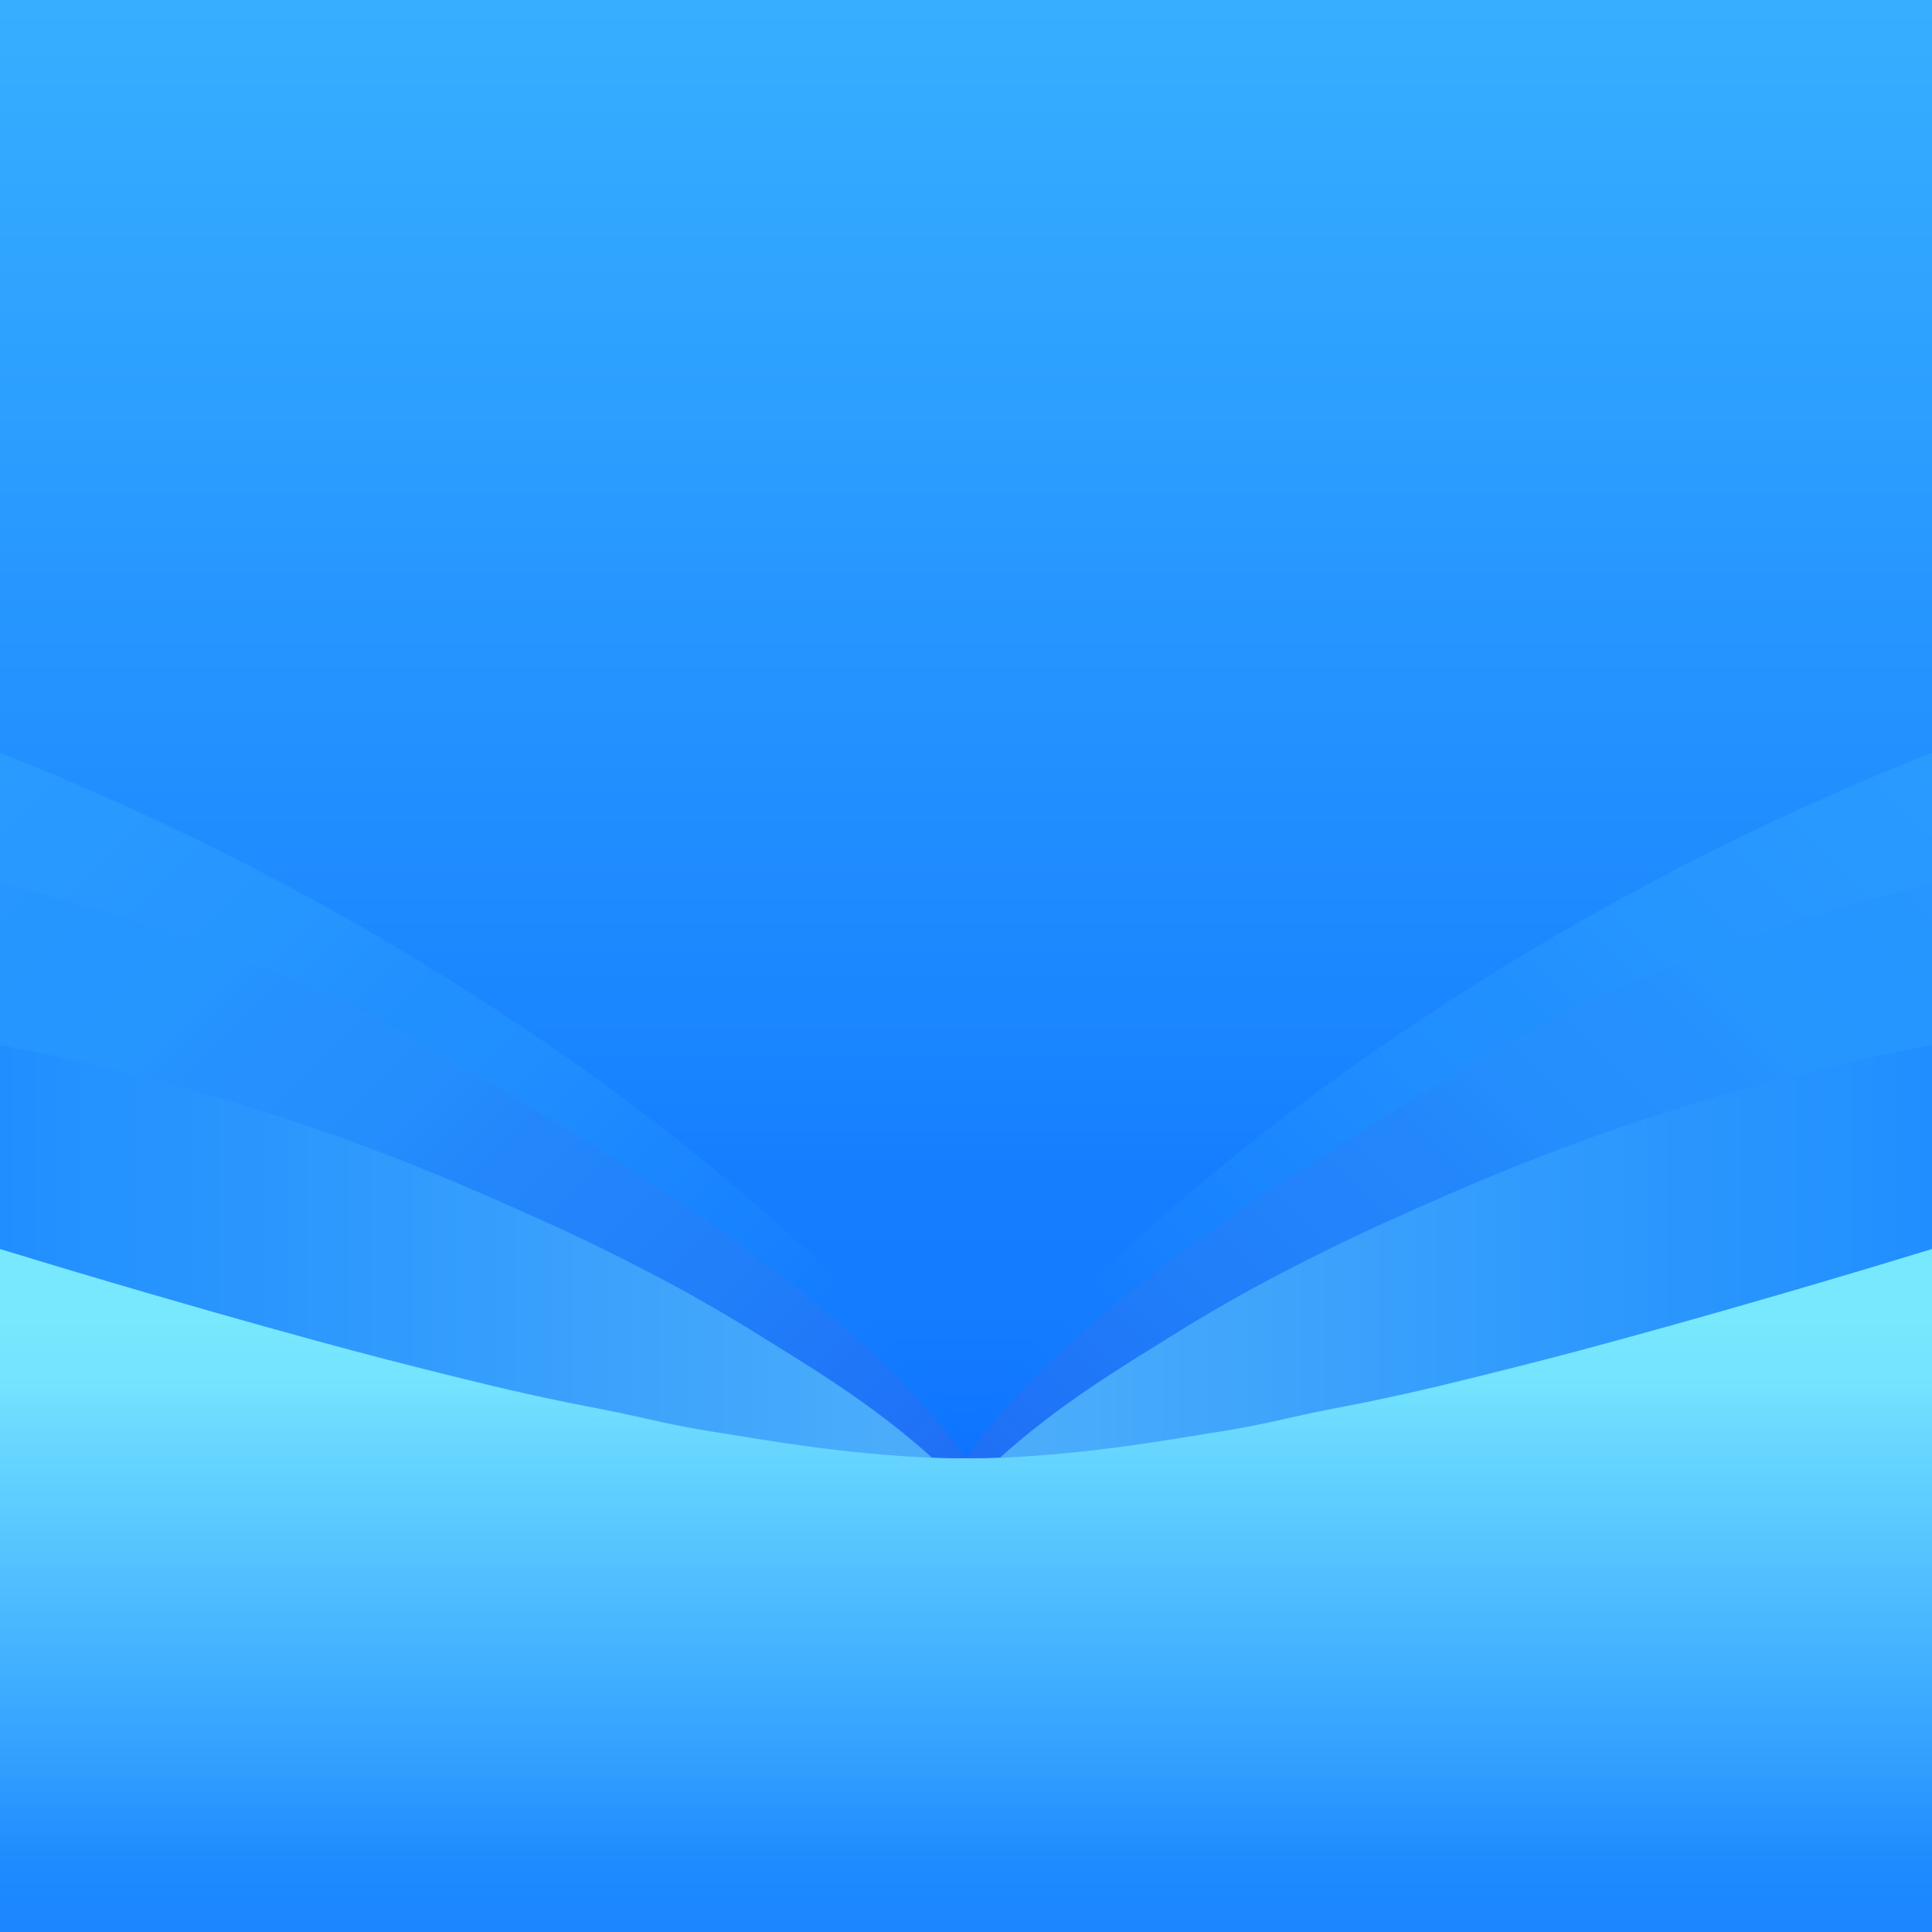
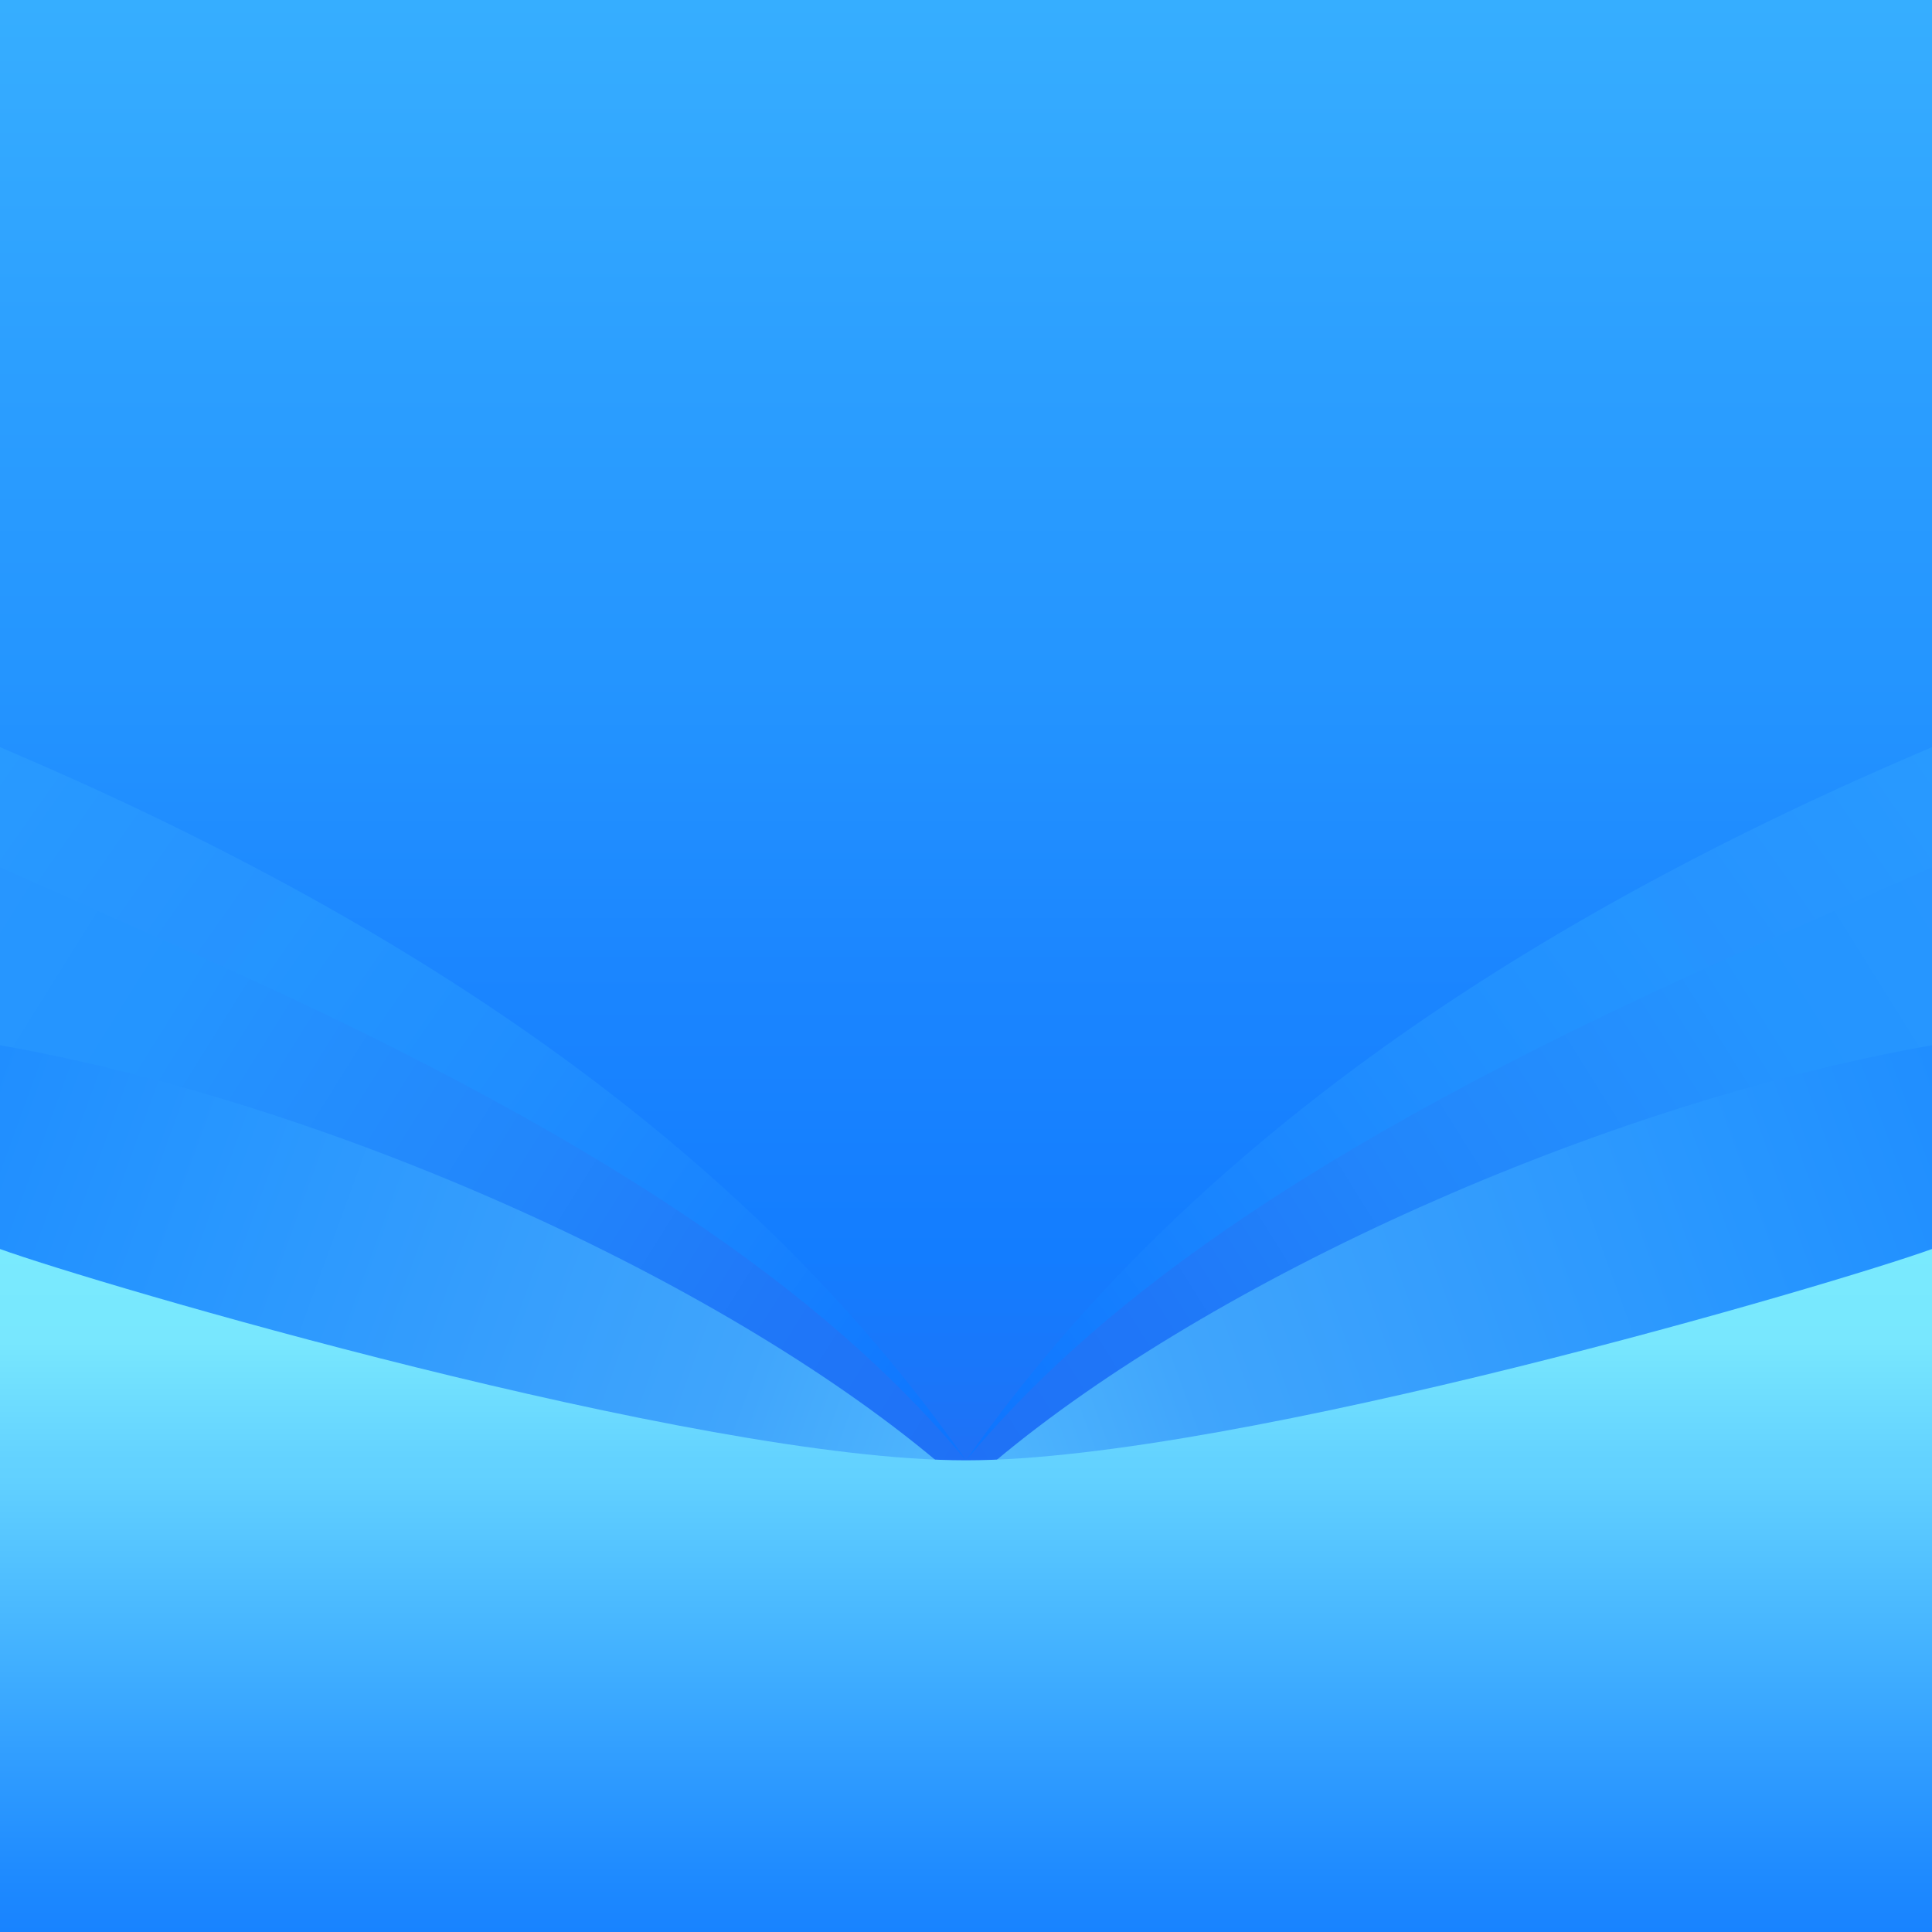
- <svg xmlns="http://www.w3.org/2000/svg" version="1.1" id="图层_1" x="0px" y="0px" viewBox="0 0 108 108" enable-background="new 0 0 108 108" xml:space="preserve">
-   <g>
-     <linearGradient id="SVGID_1_" gradientUnits="userSpaceOnUse" x1="54" y1="108" x2="54" y2="26.473" gradientTransform="matrix(1 0 0 -1 0 108)">
-       <stop offset="0" style="stop-color:#37AFFF" />
-       <stop offset="0.1" style="stop-color:#33A9FF" />
-       <stop offset="0.2" style="stop-color:#2FA3FF" />
-       <stop offset="0.25" style="stop-color:#2DA1FF" />
-       <stop offset="0.4" style="stop-color:#2797FF" />
-       <stop offset="0.5" style="stop-color:#2391FF" />
-       <stop offset="0.75" style="stop-color:#1883FF" />
-       <stop offset="0.8" style="stop-color:#157EFF" />
-       <stop offset="0.9" style="stop-color:#147CFF" />
-       <stop offset="1" style="stop-color:#0E74FF" />
+ <svg xmlns="http://www.w3.org/2000/svg" xmlns:xlink="http://www.w3.org/1999/xlink" viewBox="0 0 108 108">
+   <defs>
+     <style>.st0{fill:url(#b);}.st1{fill:none;}.st2{fill:url(#h);}.st3{fill:url(#g);}.st4{fill:url(#f);}.st5{fill:url(#a);}.st6{fill:url(#d);}.st7{fill:url(#c);}.st8{fill:url(#e);}.st9{clip-path:url(#clippath);}</style>
+     <clipPath id="clippath">
+       <rect class="st1" width="108" height="108" />
+     </clipPath>
+     <linearGradient id="a" x1="54" y1="-27" x2="54" y2="135" gradientUnits="userSpaceOnUse">
+       <stop offset=".167" stop-color="#36aeff" />
+       <stop offset=".2" stop-color="#34aaff" />
+       <stop offset=".3" stop-color="#2b9eff" />
+       <stop offset=".4" stop-color="#2495ff" />
+       <stop offset=".5" stop-color="#1b86ff" />
+       <stop offset=".6" stop-color="#137dff" />
+       <stop offset=".671" stop-color="#1f71f6" />
    </linearGradient>
-     <polygon fill="url(#SVGID_1_)" points="108,0 0,0 0,81.527 108,81.527  " />
+     <linearGradient id="b" x1="28.126" y1="151.415" x2="156.743" y2="61.356" gradientUnits="userSpaceOnUse">
+       <stop offset=".39" stop-color="#0e75ff" />
+       <stop offset=".4" stop-color="#0e75ff" />
+       <stop offset=".5" stop-color="#1883ff" />
+       <stop offset=".6" stop-color="#208eff" />
+       <stop offset=".7" stop-color="#2495ff" />
+       <stop offset=".71" stop-color="#2693ff" />
+       <stop offset=".817" stop-color="#289aff" />
+     </linearGradient>
+     <linearGradient id="c" x1="232.973" y1="151.415" x2="361.59" y2="61.356" gradientTransform="translate(312.8472) rotate(-180) scale(1 -1)" xlink:href="#b" />
+     <linearGradient id="d" x1="20.289" y1="152.714" x2="155.031" y2="68.518" gradientUnits="userSpaceOnUse">
+       <stop offset=".417" stop-color="#1f71f6" />
+       <stop offset=".5" stop-color="#1f77f8" />
+       <stop offset=".6" stop-color="#2286fb" />
+       <stop offset=".7" stop-color="#2490fe" />
+       <stop offset=".741" stop-color="#2495ff" />
+       <stop offset=".816" stop-color="#2796ff" />
+     </linearGradient>
+     <linearGradient id="e" x1="189.996" y1="152.714" x2="324.738" y2="68.518" gradientTransform="translate(277.7075) rotate(-180) scale(1 -1)" xlink:href="#d" />
+     <linearGradient id="f" x1="-139.47" y1="83.656" x2="12.865" y2="139.101" gradientTransform="translate(15.5137) rotate(-180) scale(1 -1)" gradientUnits="userSpaceOnUse">
+       <stop offset=".219" stop-color="#208eff" />
+       <stop offset=".3" stop-color="#2796ff" />
+       <stop offset=".4" stop-color="#349dfd" />
+       <stop offset=".5" stop-color="#40a5fc" />
+       <stop offset=".571" stop-color="#4eb5fd" />
+     </linearGradient>
+     <linearGradient id="g" x1="-46.984" y1="83.656" x2="105.351" y2="139.101" gradientTransform="matrix(1,0,0,1,0,0)" xlink:href="#f" />
+     <linearGradient id="h" x1="54" y1="59.993" x2="54" y2="135" gradientUnits="userSpaceOnUse">
+       <stop offset=".131" stop-color="#79eafe" />
+       <stop offset=".2" stop-color="#78e7fe" />
+       <stop offset=".288" stop-color="#63d2ff" />
+       <stop offset=".3" stop-color="#62d1ff" />
+       <stop offset=".4" stop-color="#4ab9ff" />
+       <stop offset=".5" stop-color="#33a0ff" />
+       <stop offset=".6" stop-color="#1e8aff" />
+       <stop offset=".64" stop-color="#1883ff" />
+     </linearGradient>
+   </defs>
+   <g class="st9">
    <g>
-       <linearGradient id="SVGID_00000058563594455711269300000009039774196659820735_" gradientUnits="userSpaceOnUse" x1="-519.499" y1="60.419" x2="-472.776" y2="13.697" gradientTransform="matrix(-1 0 0 -1 -406 108)">
-         <stop offset="0" style="stop-color:#299BFF" />
-         <stop offset="0.1" style="stop-color:#2899FF" />
-         <stop offset="0.2" style="stop-color:#2797FF" />
-         <stop offset="0.25" style="stop-color:#2696FF" />
-         <stop offset="0.4" style="stop-color:#2190FF" />
-         <stop offset="0.5" style="stop-color:#208EFF" />
-         <stop offset="0.75" style="stop-color:#1781FF" />
-         <stop offset="0.8" style="stop-color:#157EFF" />
-         <stop offset="0.9" style="stop-color:#127AFF" />
-         <stop offset="1" style="stop-color:#0E74FF" />
-       </linearGradient>
-       <path fill="url(#SVGID_00000058563594455711269300000009039774196659820735_)" d="M54,81.527h54V42.082    c-6.952,2.751-14.565,6.34-22.465,11.061c-4.347,2.598-7.985,5.108-8.754,5.641c-1.578,1.093-5.787,4.114-9.176,6.981    C64.084,68.743,54,77.242,54,81.527" />
-       <linearGradient id="SVGID_00000084498860639272330130000000381445610049808549_" gradientUnits="userSpaceOnUse" x1="-5.499" y1="60.419" x2="41.224" y2="13.697" gradientTransform="matrix(1 0 0 -1 0 108)">
-         <stop offset="0" style="stop-color:#299BFF" />
-         <stop offset="0.1" style="stop-color:#2899FF" />
-         <stop offset="0.2" style="stop-color:#2797FF" />
-         <stop offset="0.25" style="stop-color:#2696FF" />
-         <stop offset="0.4" style="stop-color:#2190FF" />
-         <stop offset="0.5" style="stop-color:#208EFF" />
-         <stop offset="0.75" style="stop-color:#1781FF" />
-         <stop offset="0.8" style="stop-color:#157EFF" />
-         <stop offset="0.9" style="stop-color:#127AFF" />
-         <stop offset="1" style="stop-color:#0E74FF" />
-       </linearGradient>
-       <path fill="url(#SVGID_00000084498860639272330130000000381445610049808549_)" d="M54,81.527H0V42.082    c6.952,2.751,14.565,6.34,22.465,11.061c4.347,2.598,7.985,5.108,8.754,5.641c1.578,1.093,5.787,4.114,9.176,6.981    C43.916,68.743,54,77.242,54,81.527" />
+       <rect class="st5" x="-27" y="-27" width="162" height="162" />
+       <g>
+         <path class="st0" d="M54,81.633c12.465-17.802,31.61-30.363,54-39.867l27-11.461v104.695H16.632l37.368-53.367Z" />
+         <path class="st7" d="M54,81.633C41.535,63.831,22.39,51.27,0,41.766l-27-11.461v104.695s118.368,0,118.368,0l-37.368-53.367Z" />
+       </g>
+       <g>
+         <path class="st6" d="M97.031,53.367c-25.19,11.215-36.285,20.226-43.031,28.266l-44.781,53.367h125.781s0-98.538,0-98.538l-37.969,16.905Z" />
+         <path class="st8" d="M10.969,53.367c25.19,11.215,36.285,20.226,43.031,28.266l44.781,53.367H-27s0-98.538,0-98.538L10.969,53.367Z" />
+       </g>
+       <g>
+         <path class="st4" d="M108,58.43c-18.673,3.293-40.255,13.123-52.312,23.203L-7.913,135h142.913s0-81.331,0-81.331l-27,4.761Z" />
+         <path class="st3" d="M0,58.43c18.673,3.293,40.255,13.123,52.312,23.203l63.6,53.367H-27V53.669L0,58.43Z" />
+       </g>
+       <path class="st2" d="M135,59.993v75.007H-27V59.993L0,69.82c5.153,1.875,38.812,11.812,54,11.812s48.847-9.937,54-11.812l27-9.828Z" />
    </g>
-     <g>
-       <linearGradient id="SVGID_00000150824066012111532940000004267650245325743235_" gradientUnits="userSpaceOnUse" x1="-516.413" y1="56.228" x2="-473.329" y2="13.144" gradientTransform="matrix(-1 0 0 -1 -406 108)">
-         <stop offset="0" style="stop-color:#2797FF" />
-         <stop offset="0.1" style="stop-color:#2595FF" />
-         <stop offset="0.2" style="stop-color:#2696FF" />
-         <stop offset="0.25" style="stop-color:#2591FE" />
-         <stop offset="0.4" style="stop-color:#258EFD" />
-         <stop offset="0.5" style="stop-color:#2387FB" />
-         <stop offset="0.75" style="stop-color:#207EF9" />
-         <stop offset="0.8" style="stop-color:#207BF8" />
-         <stop offset="0.9" style="stop-color:#1F75F7" />
-         <stop offset="1" style="stop-color:#206FF5" />
-       </linearGradient>
-       <path fill="url(#SVGID_00000150824066012111532940000004267650245325743235_)" d="M54,81.527h54V49.359    c-6.847,1.748-15.423,4.462-22.676,8.442c-1.529,0.839-4.67,2.651-8.068,4.746c-1.13,0.696-5.609,3.457-8.807,5.719    C64.895,70.779,58.042,75.803,54,81.527" />
-       <linearGradient id="SVGID_00000092415808265749153060000016992414398267172228_" gradientUnits="userSpaceOnUse" x1="-2.413" y1="56.228" x2="40.671" y2="13.144" gradientTransform="matrix(1 0 0 -1 0 108)">
-         <stop offset="0" style="stop-color:#2797FF" />
-         <stop offset="0.1" style="stop-color:#2595FF" />
-         <stop offset="0.2" style="stop-color:#2696FF" />
-         <stop offset="0.25" style="stop-color:#2591FE" />
-         <stop offset="0.4" style="stop-color:#258EFD" />
-         <stop offset="0.5" style="stop-color:#2387FB" />
-         <stop offset="0.75" style="stop-color:#207EF9" />
-         <stop offset="0.8" style="stop-color:#207BF8" />
-         <stop offset="0.9" style="stop-color:#1F75F7" />
-         <stop offset="1" style="stop-color:#206FF5" />
-       </linearGradient>
-       <path fill="url(#SVGID_00000092415808265749153060000016992414398267172228_)" d="M54,81.527H0V49.359    c6.847,1.748,15.423,4.462,22.676,8.442c1.529,0.839,4.67,2.651,8.068,4.746c1.13,0.696,5.609,3.457,8.807,5.719    C43.105,70.779,49.958,75.803,54,81.527" />
-     </g>
-     <g>
-       <linearGradient id="SVGID_00000041262576767939868060000001660544979678051234_" gradientUnits="userSpaceOnUse" x1="-514" y1="38.041" x2="-461.894" y2="38.041" gradientTransform="matrix(-1 0 0 -1 -406 108)">
-         <stop offset="0" style="stop-color:#208EFF" />
-         <stop offset="0.1" style="stop-color:#2492FF" />
-         <stop offset="0.25" style="stop-color:#2995FD" />
-         <stop offset="0.5" style="stop-color:#349DFD" />
-         <stop offset="0.75" style="stop-color:#40A6FB" />
-         <stop offset="0.8" style="stop-color:#42A7FB" />
-         <stop offset="0.9" style="stop-color:#48ABFB" />
-         <stop offset="1" style="stop-color:#4CADFA" />
-       </linearGradient>
-       <path fill="url(#SVGID_00000041262576767939868060000001660544979678051234_)" d="M55.894,81.489H108V58.43    c-15.066,2.799-25.64,7.707-30.164,9.726c-4.627,2.065-8.596,4.3-8.596,4.3c-1.706,0.96-3.062,1.792-3.902,2.318    C62.844,76.336,59.291,78.426,55.894,81.489" />
-       <linearGradient id="SVGID_00000183213848625251198380000009768134461318736535_" gradientUnits="userSpaceOnUse" x1="0" y1="38.041" x2="52.106" y2="38.041" gradientTransform="matrix(1 0 0 -1 0 108)">
-         <stop offset="0" style="stop-color:#208EFF" />
-         <stop offset="0.1" style="stop-color:#2492FF" />
-         <stop offset="0.25" style="stop-color:#2995FD" />
-         <stop offset="0.5" style="stop-color:#349DFD" />
-         <stop offset="0.75" style="stop-color:#40A6FB" />
-         <stop offset="0.8" style="stop-color:#42A7FB" />
-         <stop offset="0.9" style="stop-color:#48ABFB" />
-         <stop offset="1" style="stop-color:#4CADFA" />
-       </linearGradient>
-       <path fill="url(#SVGID_00000183213848625251198380000009768134461318736535_)" d="M52.106,81.489H0V58.43    c15.066,2.799,25.64,7.707,30.164,9.726c4.627,2.065,8.596,4.3,8.596,4.3c1.706,0.96,3.062,1.792,3.902,2.318    C45.156,76.336,48.709,78.426,52.106,81.489" />
-     </g>
-     <linearGradient id="SVGID_00000067930900573779841650000006301077499871216307_" gradientUnits="userSpaceOnUse" x1="54" y1="-9.094947e-13" x2="54" y2="38.18" gradientTransform="matrix(1 0 0 -1 0 108)">
-       <stop offset="0" style="stop-color:#1B86FF" />
-       <stop offset="0.1" style="stop-color:#1E8BFF" />
-       <stop offset="0.25" style="stop-color:#329FFF" />
-       <stop offset="0.5" style="stop-color:#4FBDFF" />
-       <stop offset="0.75" style="stop-color:#6BDBFF" />
-       <stop offset="0.8" style="stop-color:#73E3FF" />
-       <stop offset="0.9" style="stop-color:#78E8FE" />
-       <stop offset="1" style="stop-color:#78E8FE" />
-     </linearGradient>
-     <path fill="url(#SVGID_00000067930900573779841650000006301077499871216307_)" d="M108,69.82   c-5.965,1.824-10.967,3.263-14.765,4.324c-3.943,1.102-6.435,1.756-8.648,2.312c-2.782,0.699-5.35,1.344-8.227,1.928   c-1.614,0.328-2.501,0.469-4.324,0.885c-0.512,0.117-1.401,0.324-2.637,0.552c0,0-0.883,0.163-1.846,0.308   c-1.629,0.246-7.752,1.398-13.553,1.398s-11.924-1.153-13.553-1.398c-0.963-0.145-1.846-0.308-1.846-0.308   c-1.235-0.228-2.125-0.436-2.637-0.552c-1.823-0.416-2.711-0.557-4.324-0.885c-2.877-0.584-5.444-1.229-8.227-1.928   c-2.214-0.556-4.706-1.21-8.648-2.312C10.967,73.082,5.966,71.644,0,69.82V108h108V69.82L108,69.82z" />
  </g>
</svg>
